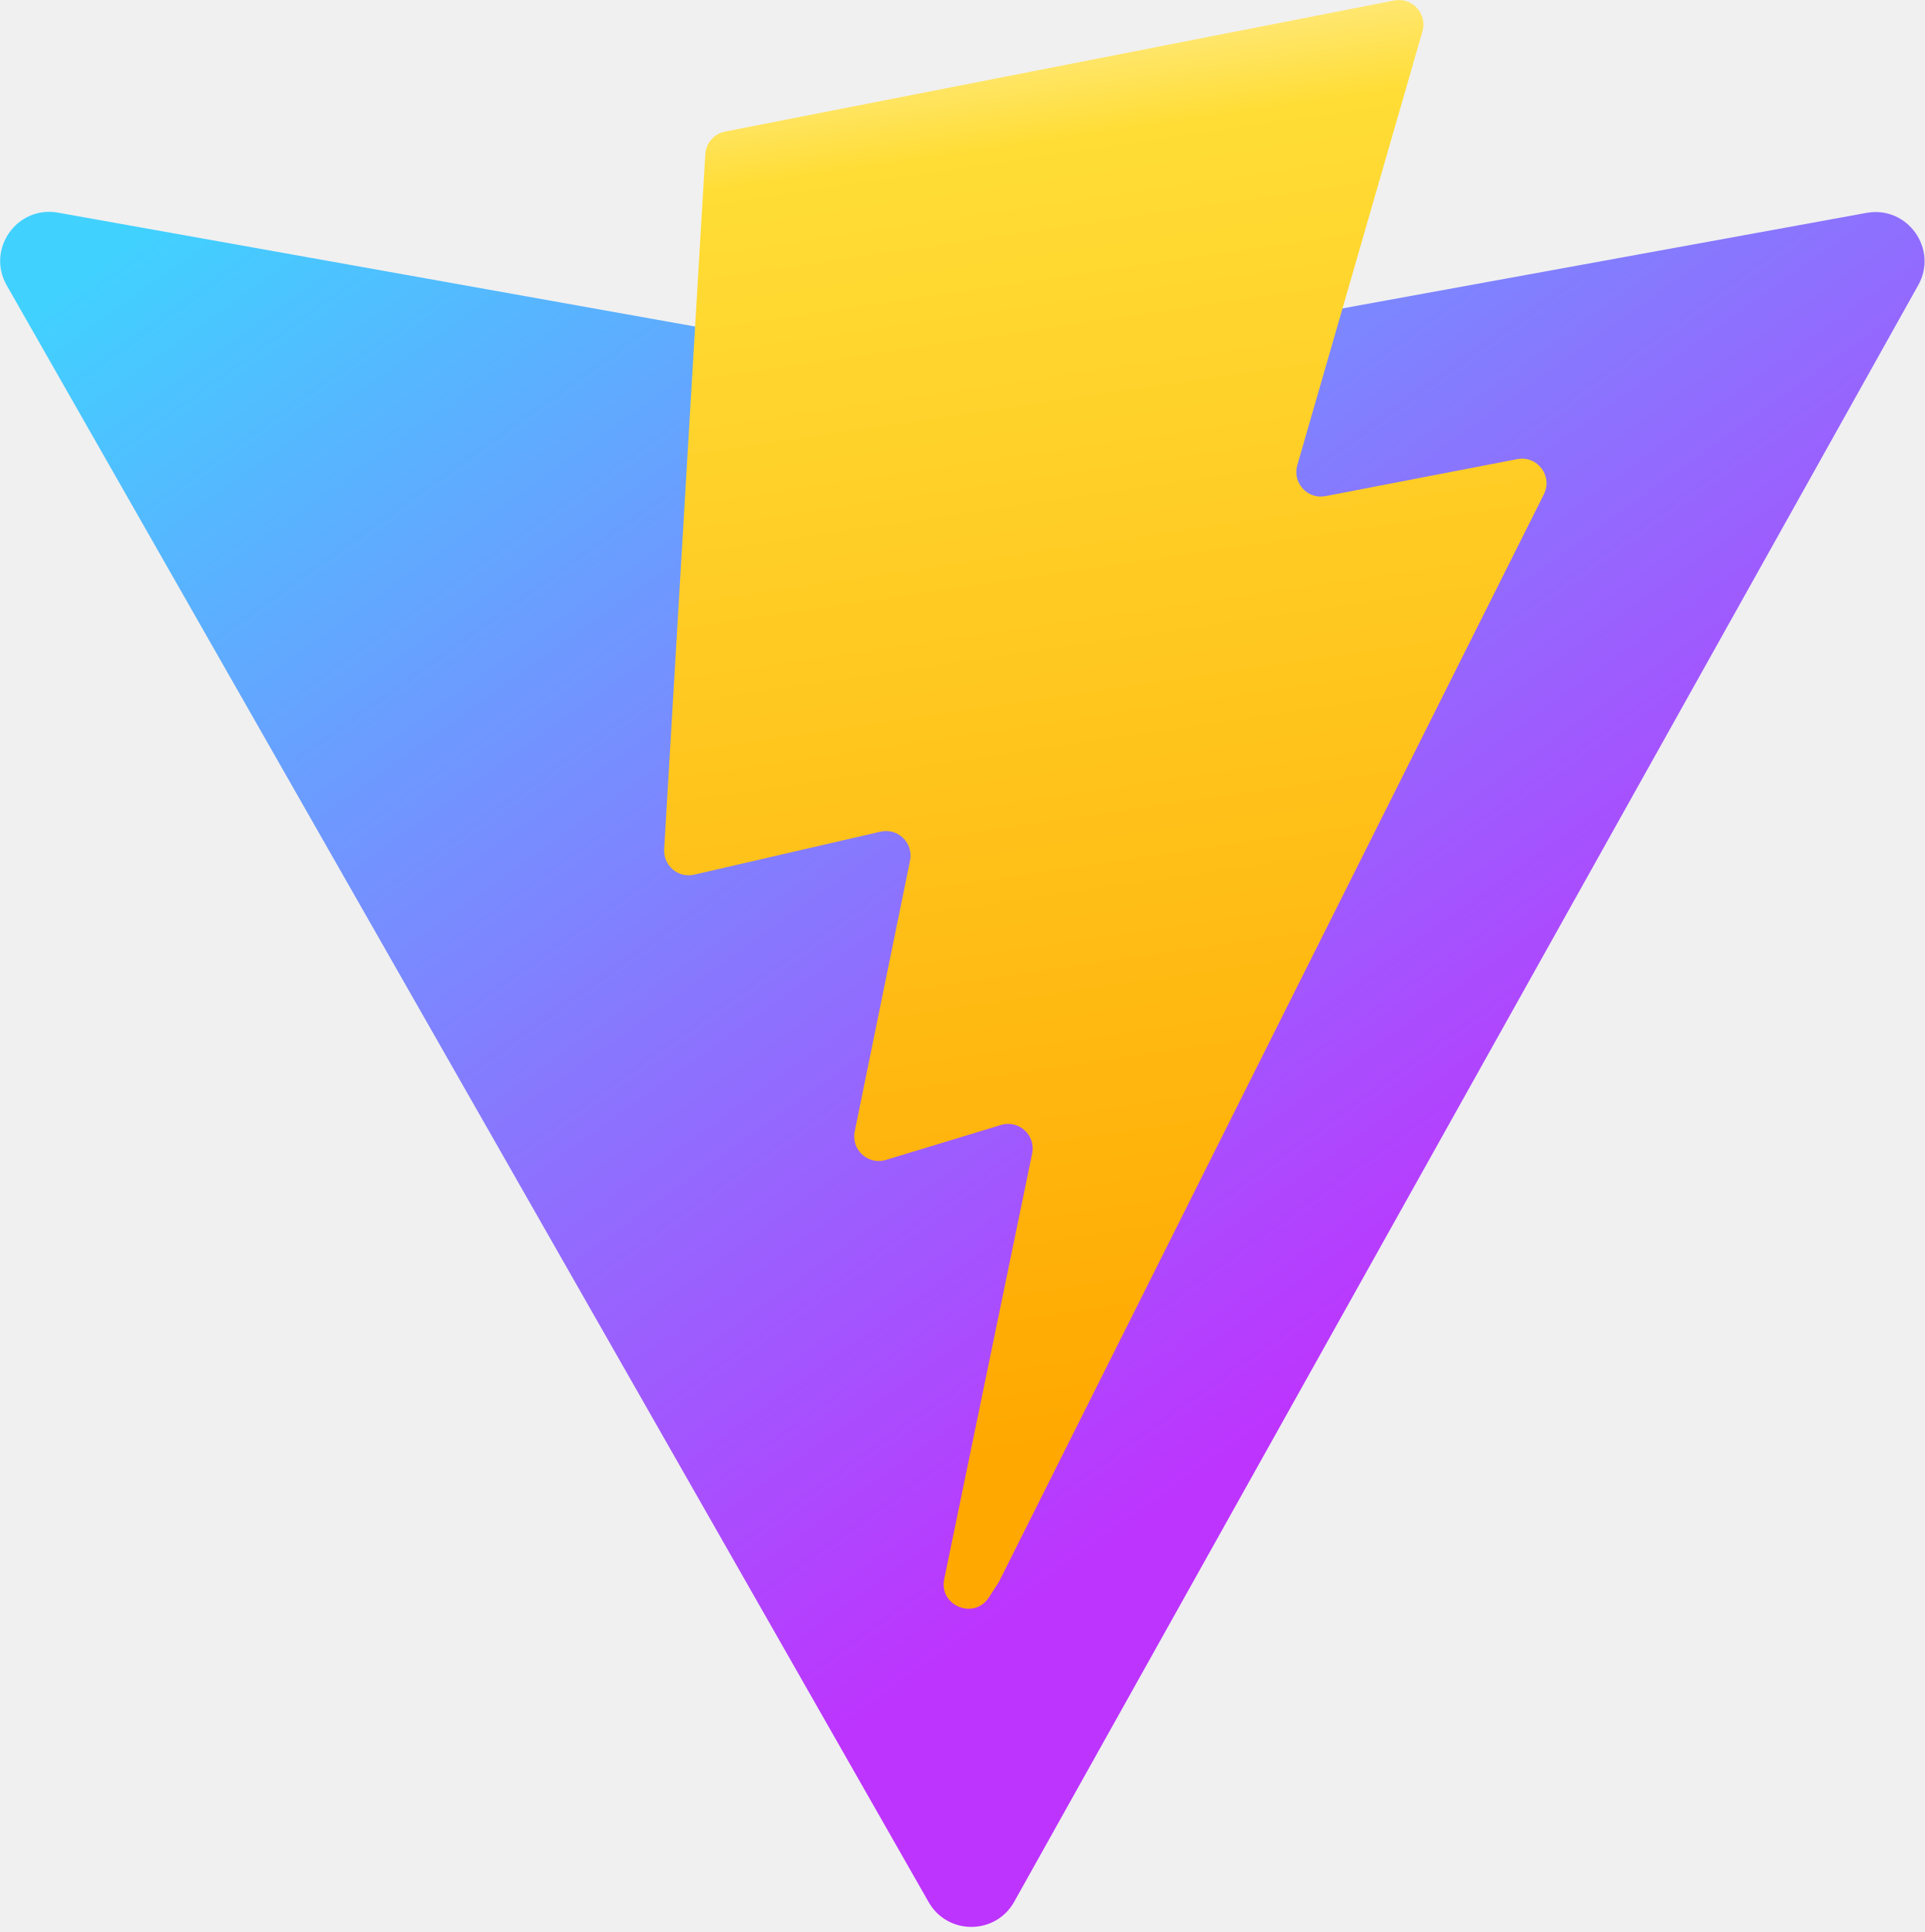
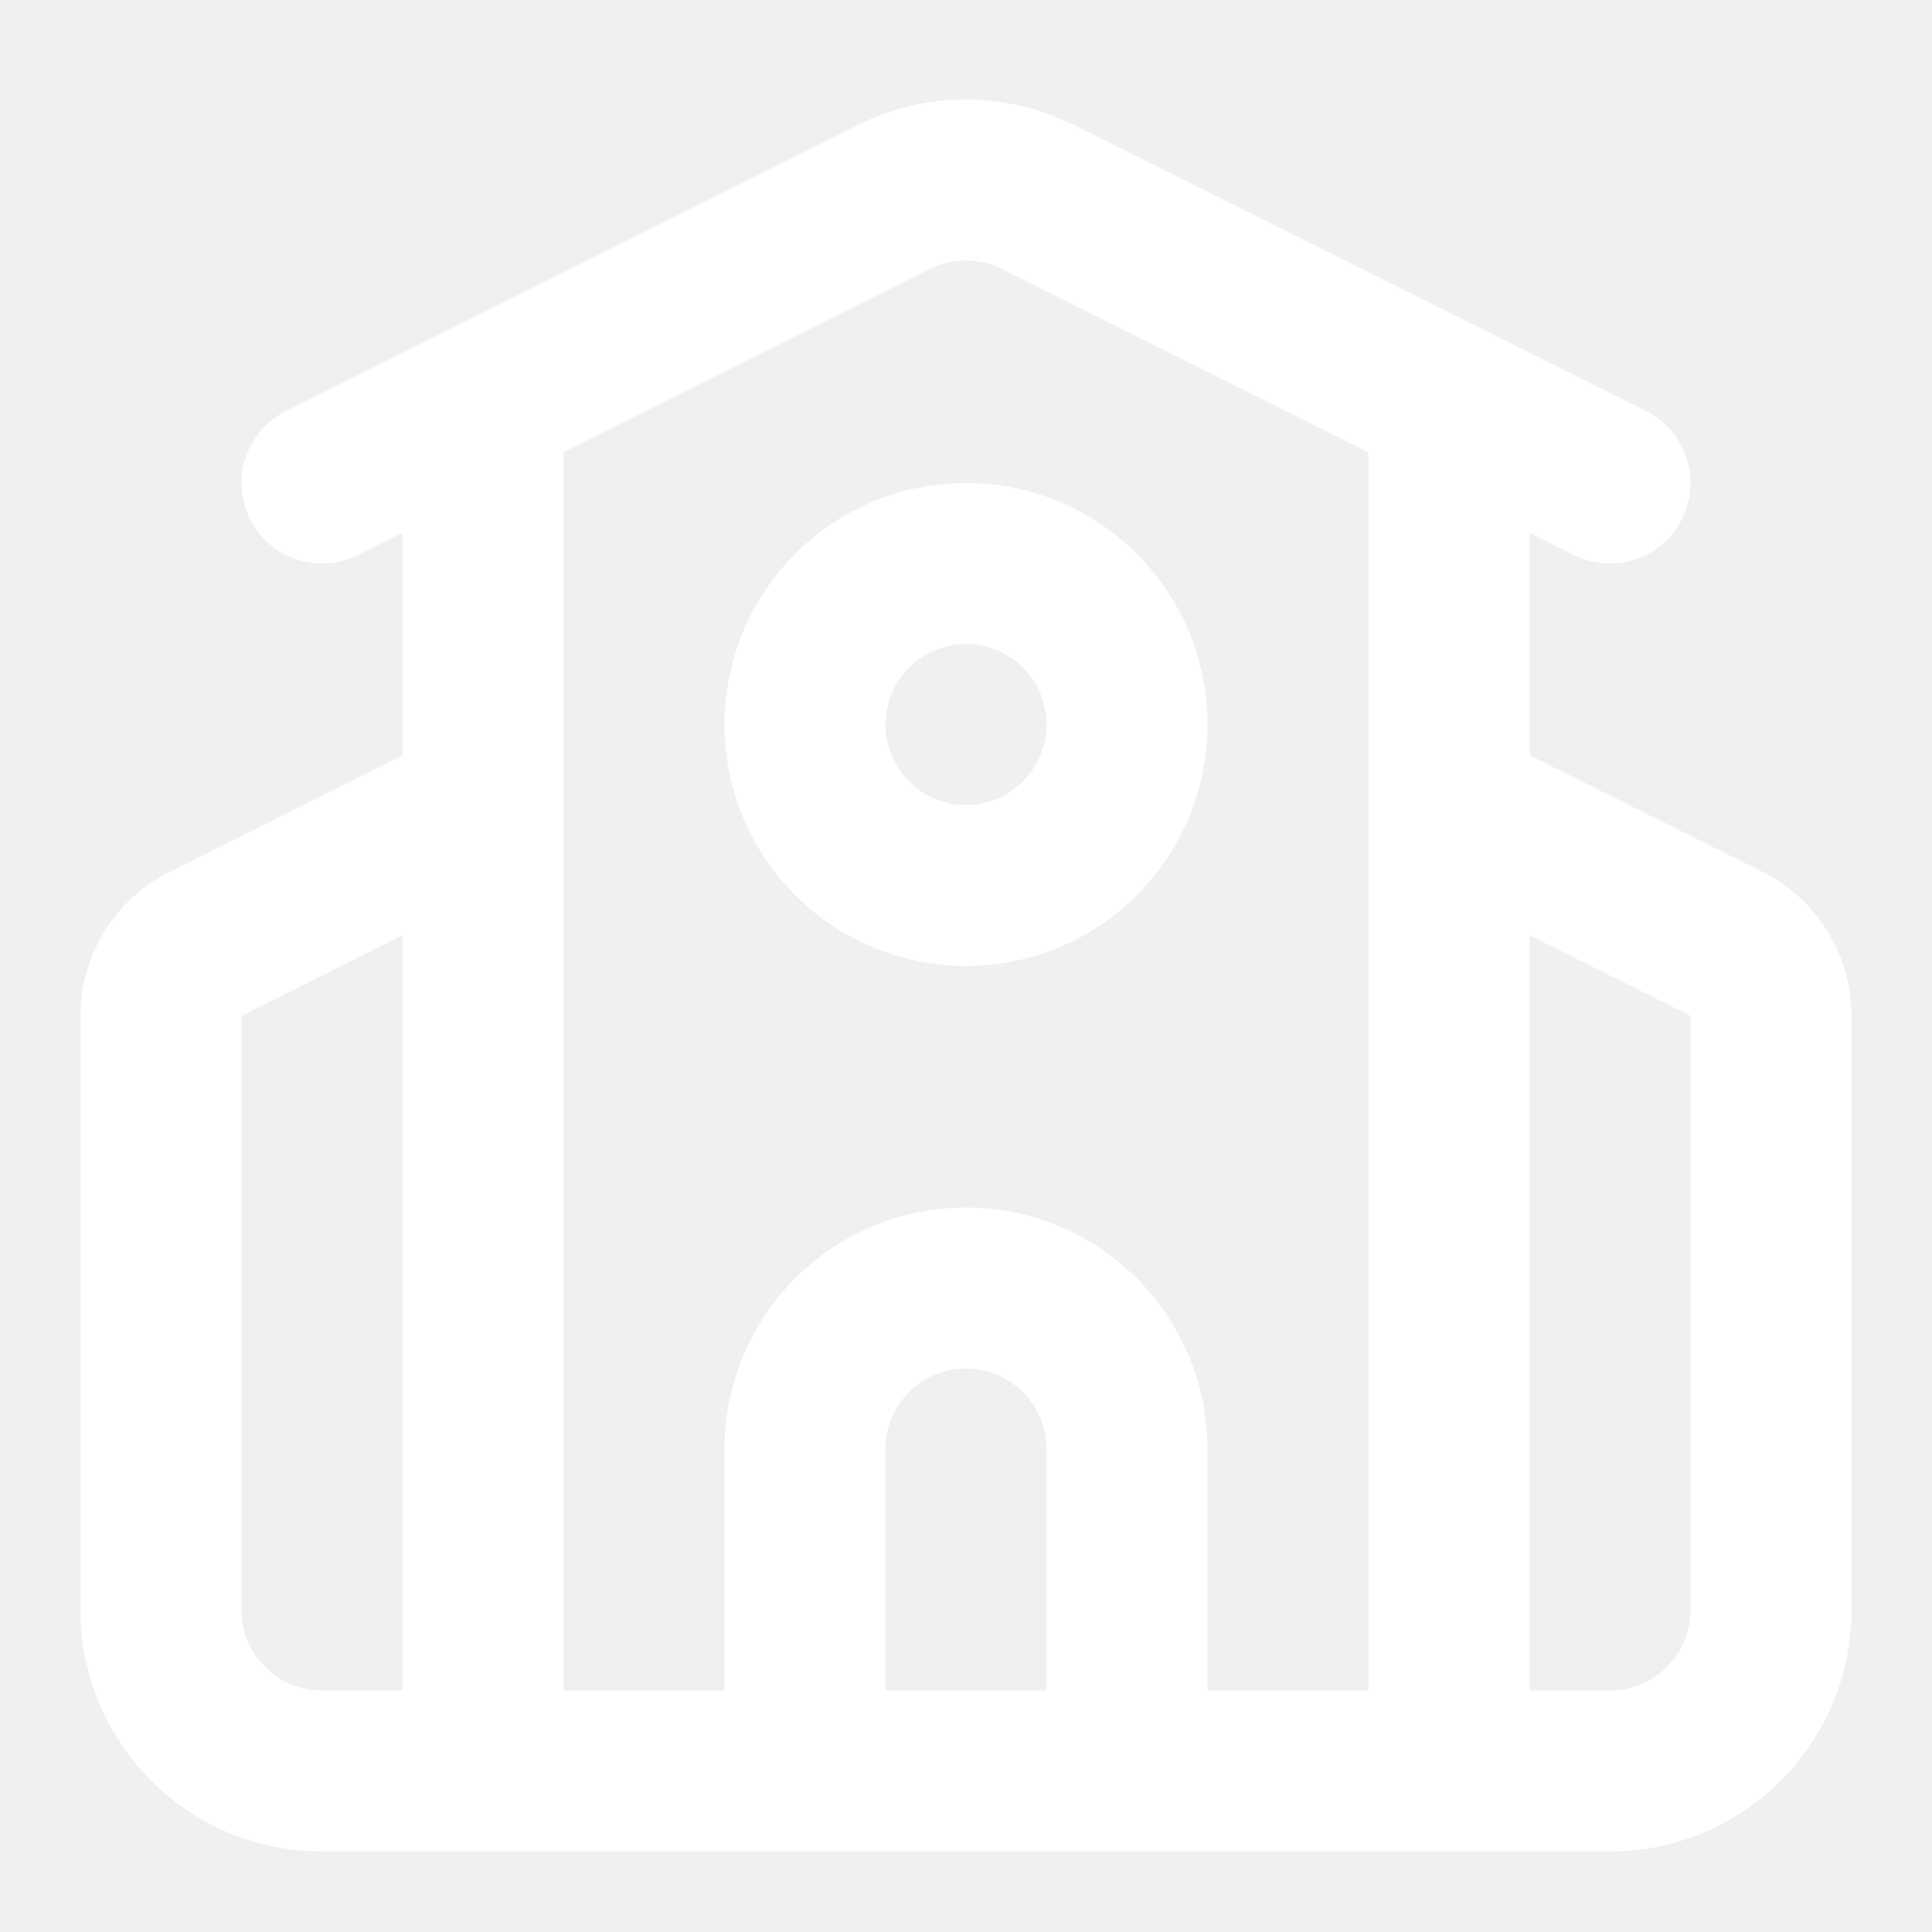
- <svg xmlns="http://www.w3.org/2000/svg" aria-hidden="true" role="img" class="iconify iconify--logos" width="31.88" height="32" preserveAspectRatio="xMidYMid meet" viewBox="0 0 256 257">
-   <defs>
-     <linearGradient id="IconifyId1813088fe1fbc01fb466" x1="-.828%" x2="57.636%" y1="7.652%" y2="78.411%">
-       <stop offset="0%" stop-color="#41D1FF" />
-       <stop offset="100%" stop-color="#BD34FE" />
-     </linearGradient>
-     <linearGradient id="IconifyId1813088fe1fbc01fb467" x1="43.376%" x2="50.316%" y1="2.242%" y2="89.03%">
-       <stop offset="0%" stop-color="#FFEA83" />
-       <stop offset="8.333%" stop-color="#FFDD35" />
-       <stop offset="100%" stop-color="#FFA800" />
-     </linearGradient>
-   </defs>
-   <path fill="url(#IconifyId1813088fe1fbc01fb466)" d="M255.153 37.938L134.897 252.976c-2.483 4.44-8.862 4.466-11.382.048L.875 37.958c-2.746-4.814 1.371-10.646 6.827-9.67l120.385 21.517a6.537 6.537 0 0 0 2.322-.004l117.867-21.483c5.438-.991 9.574 4.796 6.877 9.62Z" />
-   <path fill="url(#IconifyId1813088fe1fbc01fb467)" d="M185.432.063L96.44 17.501a3.268 3.268 0 0 0-2.634 3.014l-5.474 92.456a3.268 3.268 0 0 0 3.997 3.378l24.777-5.718c2.318-.535 4.413 1.507 3.936 3.838l-7.361 36.047c-.495 2.426 1.782 4.5 4.151 3.78l15.304-4.649c2.372-.72 4.652 1.36 4.15 3.788l-11.698 56.621c-.732 3.542 3.979 5.473 5.943 2.437l1.313-2.028l72.516-144.72c1.215-2.423-.88-5.186-3.54-4.672l-25.505 4.922c-2.396.462-4.435-1.77-3.759-4.114l16.646-57.705c.677-2.35-1.37-4.583-3.769-4.113Z" />
+ <svg xmlns="http://www.w3.org/2000/svg" width="24" height="24" viewBox="0 0 24 24" fill="none" stroke="white" stroke-width="2" stroke-linecap="round" stroke-linejoin="round" class="lucide lucide-school-icon lucide-school">
+   <path d="M14 22v-4a2 2 0 1 0-4 0v4" />
+   <path d="m18 10 3.447 1.724a1 1 0 0 1 .553.894V20a2 2 0 0 1-2 2H4a2 2 0 0 1-2-2v-7.382a1 1 0 0 1 .553-.894L6 10" />
+   <path d="M18 5v17" />
+   <path d="m4 6 7.106-3.553a2 2 0 0 1 1.788 0L20 6" />
+   <path d="M6 5v17" />
+   <circle cx="12" cy="9" r="2" />
</svg>
